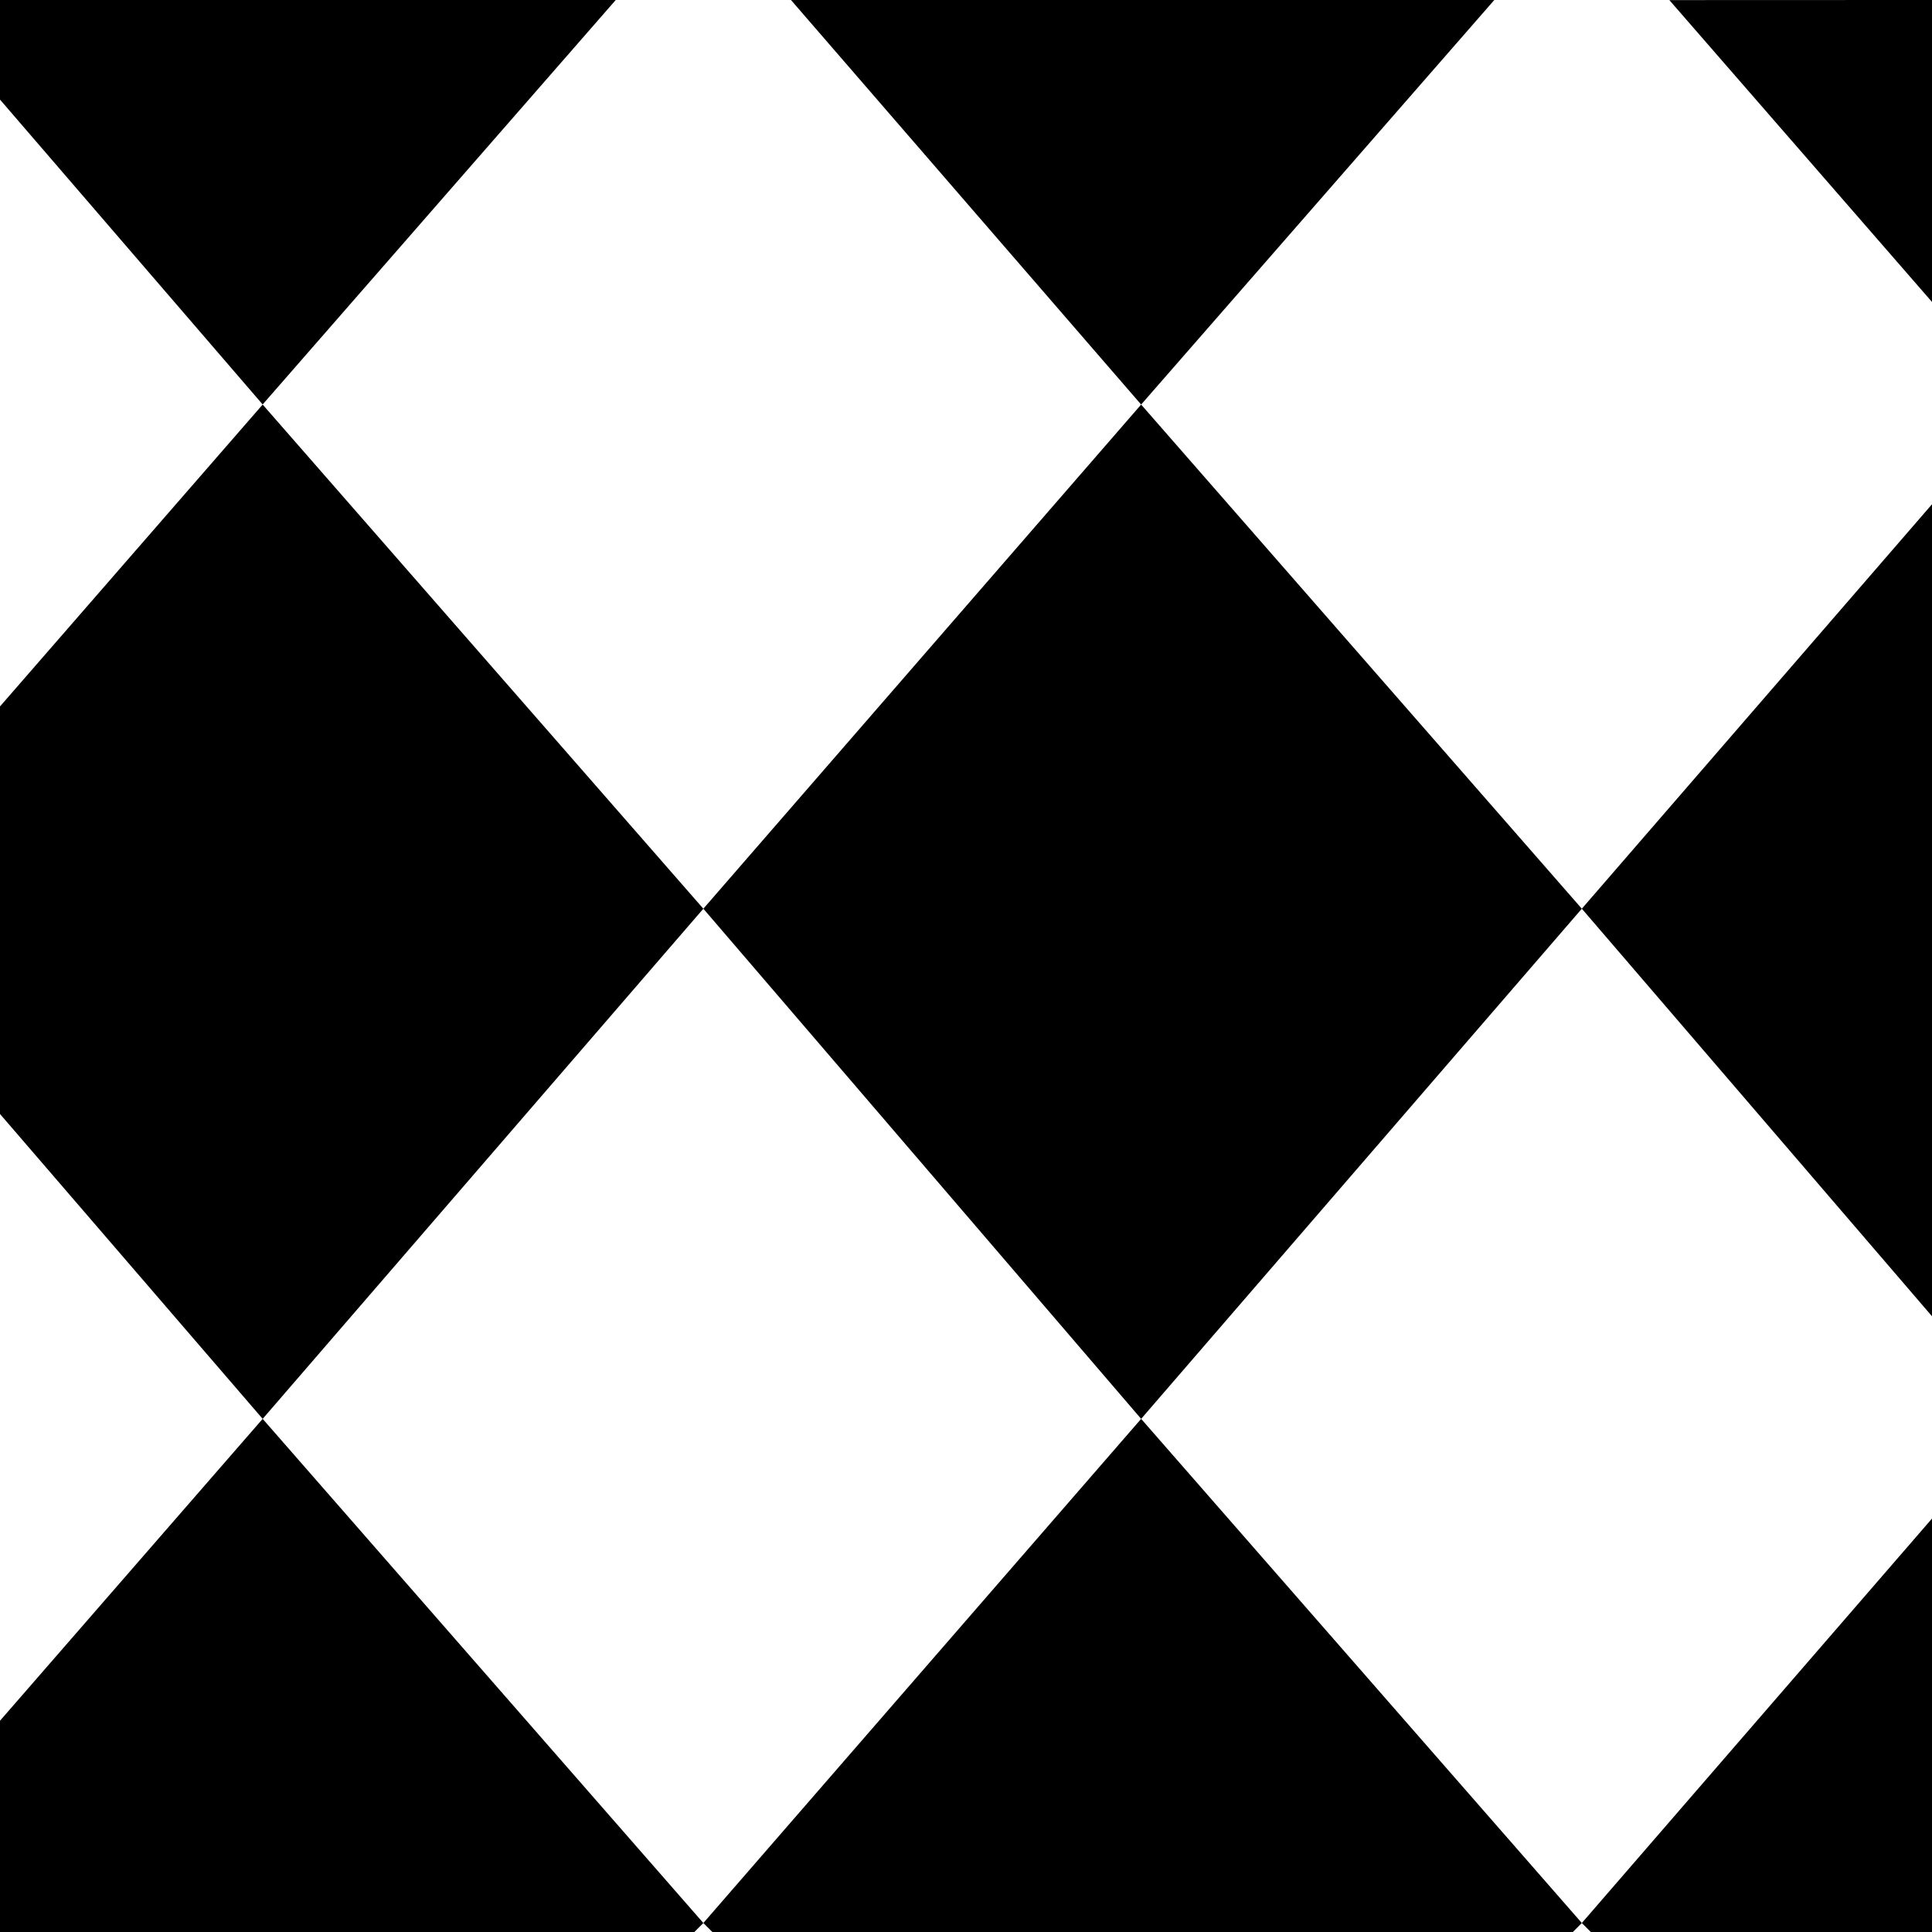
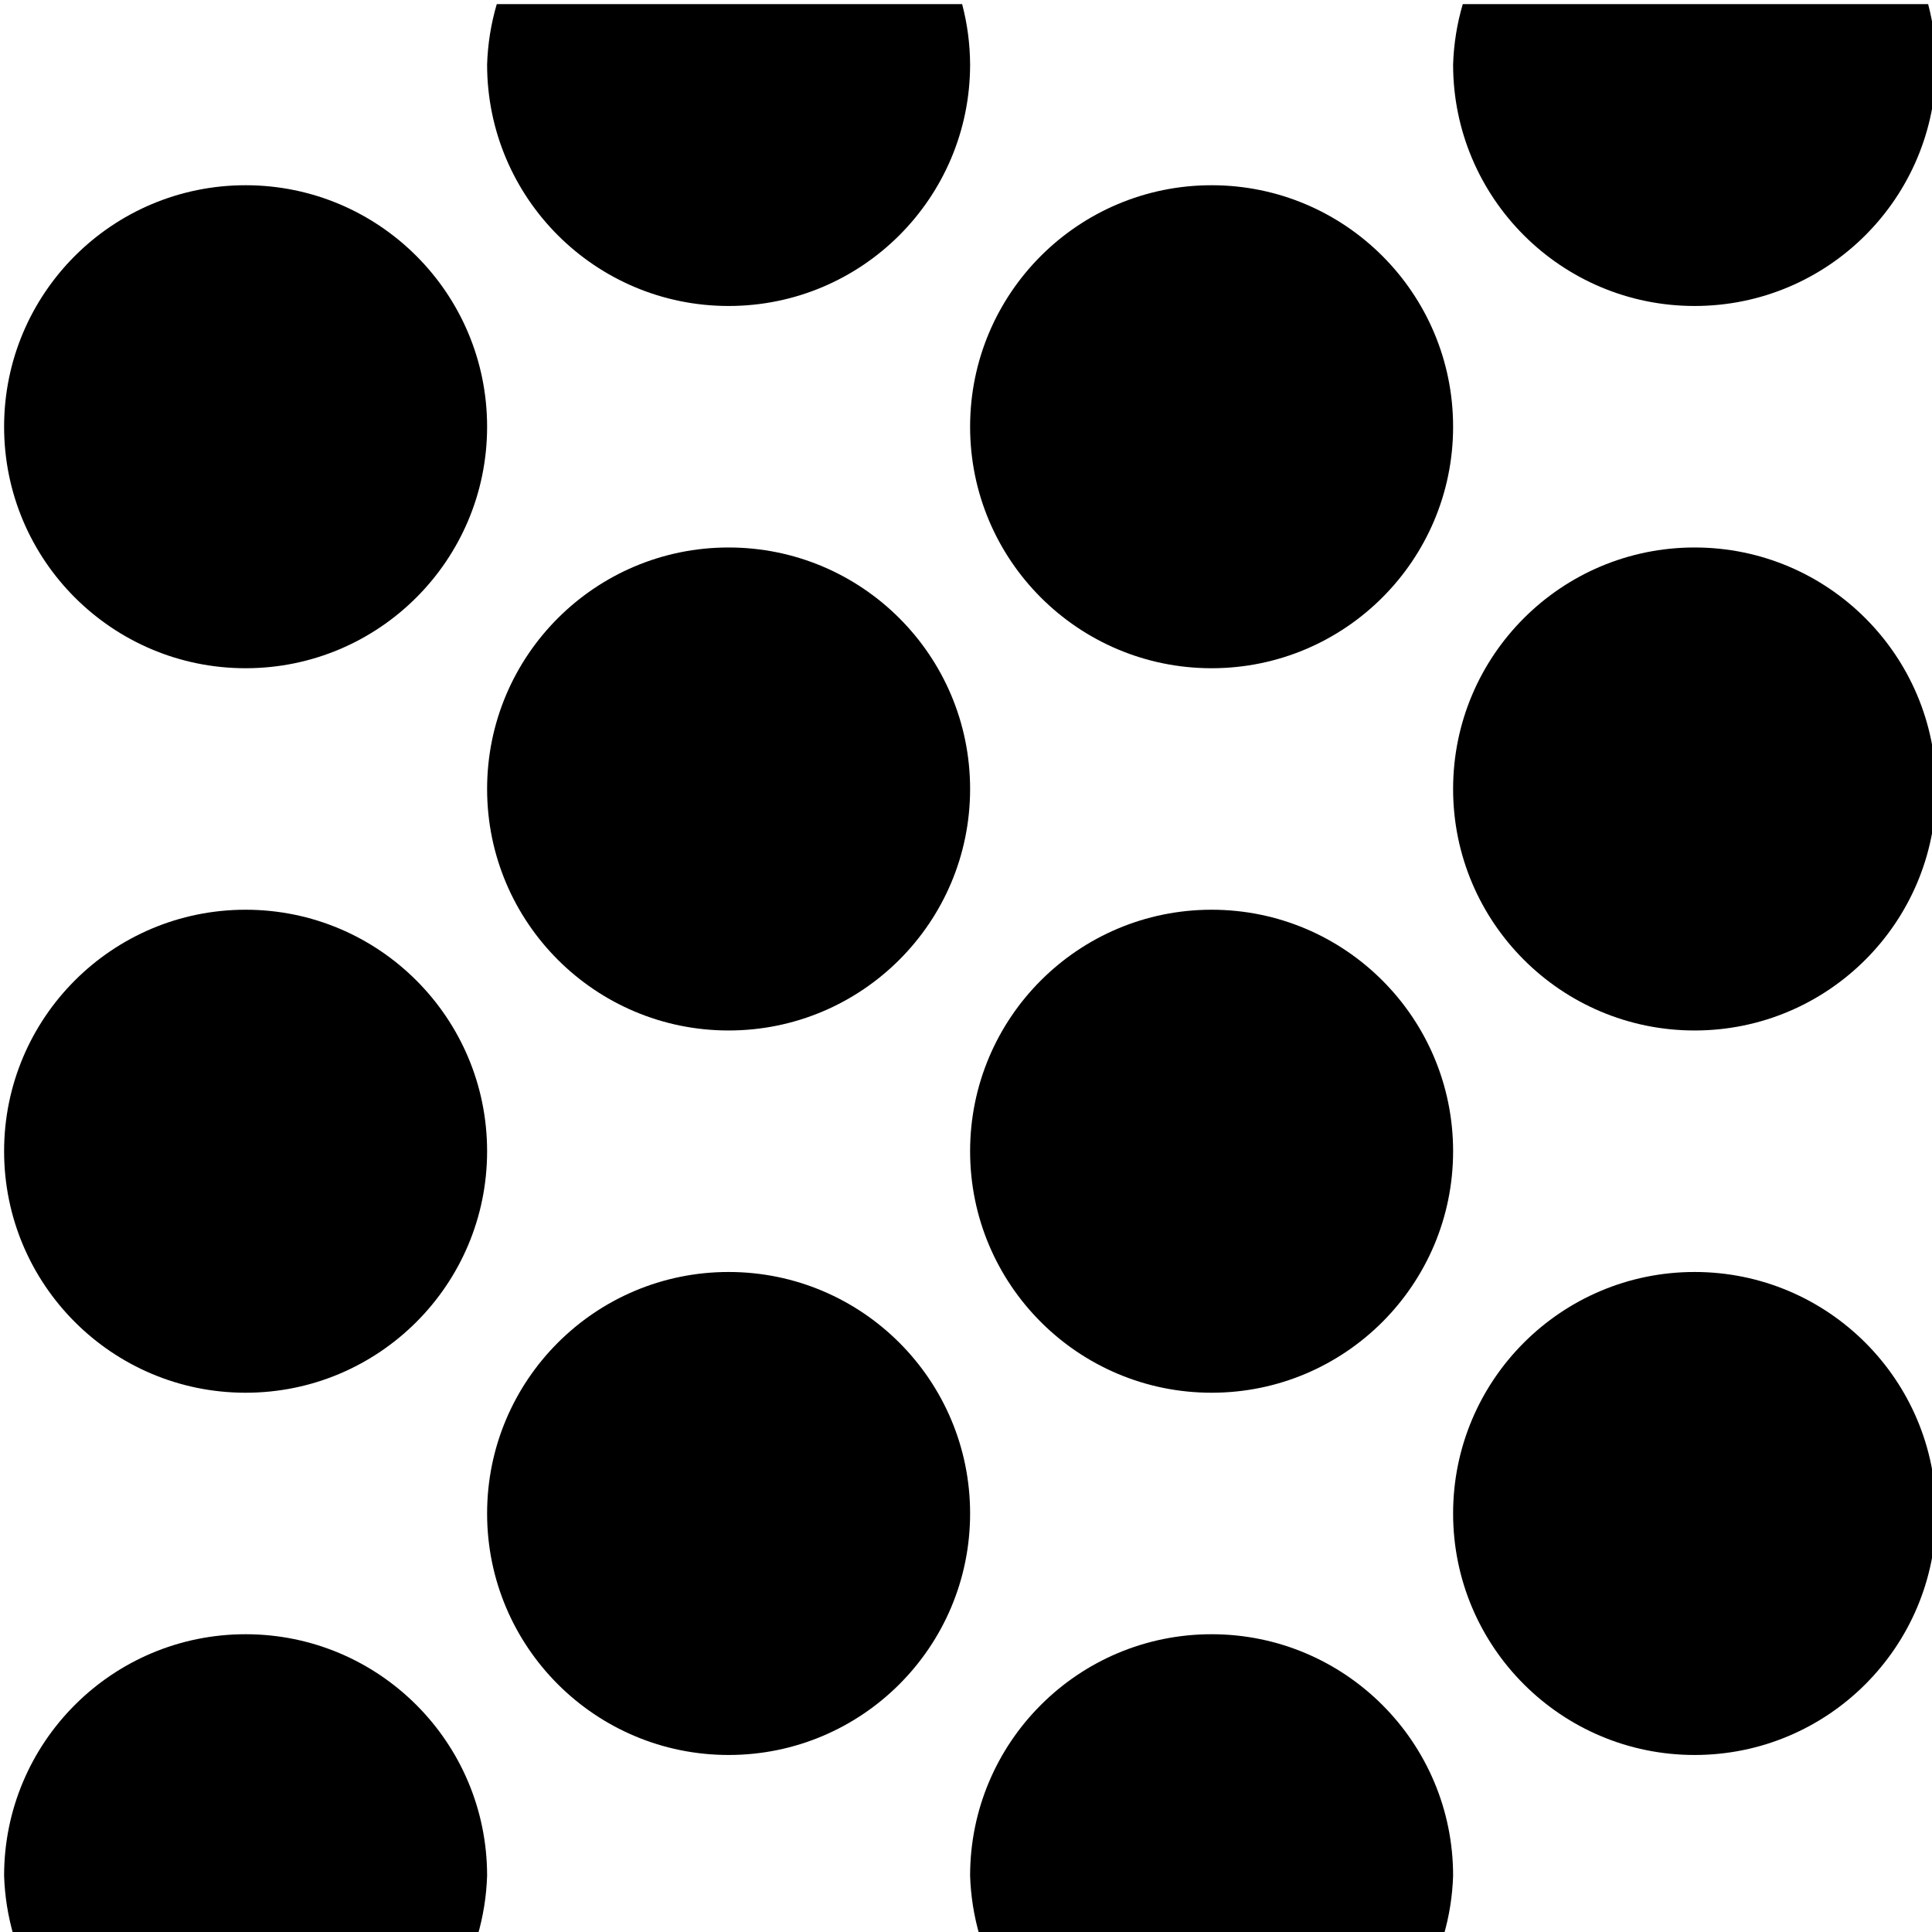
- <svg xmlns="http://www.w3.org/2000/svg" version="1.1" id="svg1" width="16" height="16" viewBox="0 0 16 16">
-   <g transform="matrix(0.8,0,0,0.8,-944,-743.4898)" id="paint-pattern">
-     <path style="opacity:1" d="m 1180,417 v 1.031 l 2.719,3.156 3.656,-4.188 z m 2.719,4.188 -2.719,3.125 v 4.219 l 2.719,3.156 4.562,-5.281 z m 4.562,5.219 4.532,5.281 4.562,-5.281 -4.562,-5.219 z m 4.532,-5.219 3.656,-4.188 h -7.281 z m 4.562,5.219 3.625,4.219 v -8.406 z m -4.562,5.281 -4.532,5.219 0.094,0.094 h 8.906 l 0.094,-0.094 z m 4.562,5.219 0.094,0.094 H 1200 v -4.281 z m -9.094,0 -4.562,-5.219 -2.719,3.125 V 437 h 7.188 l 0.094,-0.094 z m 10,-19.906 2.719,3.125 V 417 Z" transform="translate(0,512.3622)" id="rect4541" />
-     <path style="opacity:0;fill:none" d="m 1180,417 v 20 h 20 v -20 z" transform="translate(0,512.3622)" id="rect4381" />
-   </g>
+ <svg xmlns="http://www.w3.org/2000/svg" width="16" height="16" viewBox="0 0 16 16" version="1.1" id="svg689">
+   <defs id="defs686" />
+   <path id="circle54" style="stroke-miterlimit:10" d="m 4.114,0.034 a 2,2 0 0 0 -0.08,0.5 2,2 0 0 0 2,2 2,2 0 0 0 2,-2 2,2 0 0 0 -0.066,-0.5 z m 8,0 a 2,2 0 0 0 -0.08,0.5 2,2 0 0 0 2,2 2,2 0 0 0 2,-2 2,2 0 0 0 -0.066,-0.5 z m -10.08,1.5 a 2,2 0 0 0 -2,2 2,2 0 0 0 2,2 2,2 0 0 0 2,-2 2,2 0 0 0 -2,-2 z m 8,0 a 2,2 0 0 0 -2,2 2,2 0 0 0 2,2 2,2 0 0 0 2,-2 2,2 0 0 0 -2,-2 z m -4,3 a 2,2 0 0 0 -2,2 2,2 0 0 0 2,2 2,2 0 0 0 2,-2 2,2 0 0 0 -2,-2 z m 8,0 a 2,2 0 0 0 -2,2 2,2 0 0 0 2,2 2,2 0 0 0 2,-2 2,2 0 0 0 -2,-2 z m -12,3 a 2,2 0 0 0 -2,2 2,2 0 0 0 2,2 2,2 0 0 0 2,-2 2,2 0 0 0 -2,-2 z m 8,0 a 2,2 0 0 0 -2,2 2,2 0 0 0 2,2 2,2 0 0 0 2,-2 2,2 0 0 0 -2,-2 z m -4,3 a 2,2 0 0 0 -2,2 2,2 0 0 0 2,2 2,2 0 0 0 2,-2 2,2 0 0 0 -2,-2 z m 8,0 a 2,2 0 0 0 -2,2 2,2 0 0 0 2,2 2,2 0 0 0 2,-2 2,2 0 0 0 -2,-2 z m -12,3 a 2,2 0 0 0 -2,2 2,2 0 0 0 0.08,0.5 h 3.84 a 2,2 0 0 0 0.08,-0.5 2,2 0 0 0 -2,-2 z m 8,0 a 2,2 0 0 0 -2,2 2,2 0 0 0 0.08,0.5 h 3.84 a 2,2 0 0 0 0.08,-0.5 2,2 0 0 0 -2,-2 z" />
</svg>
